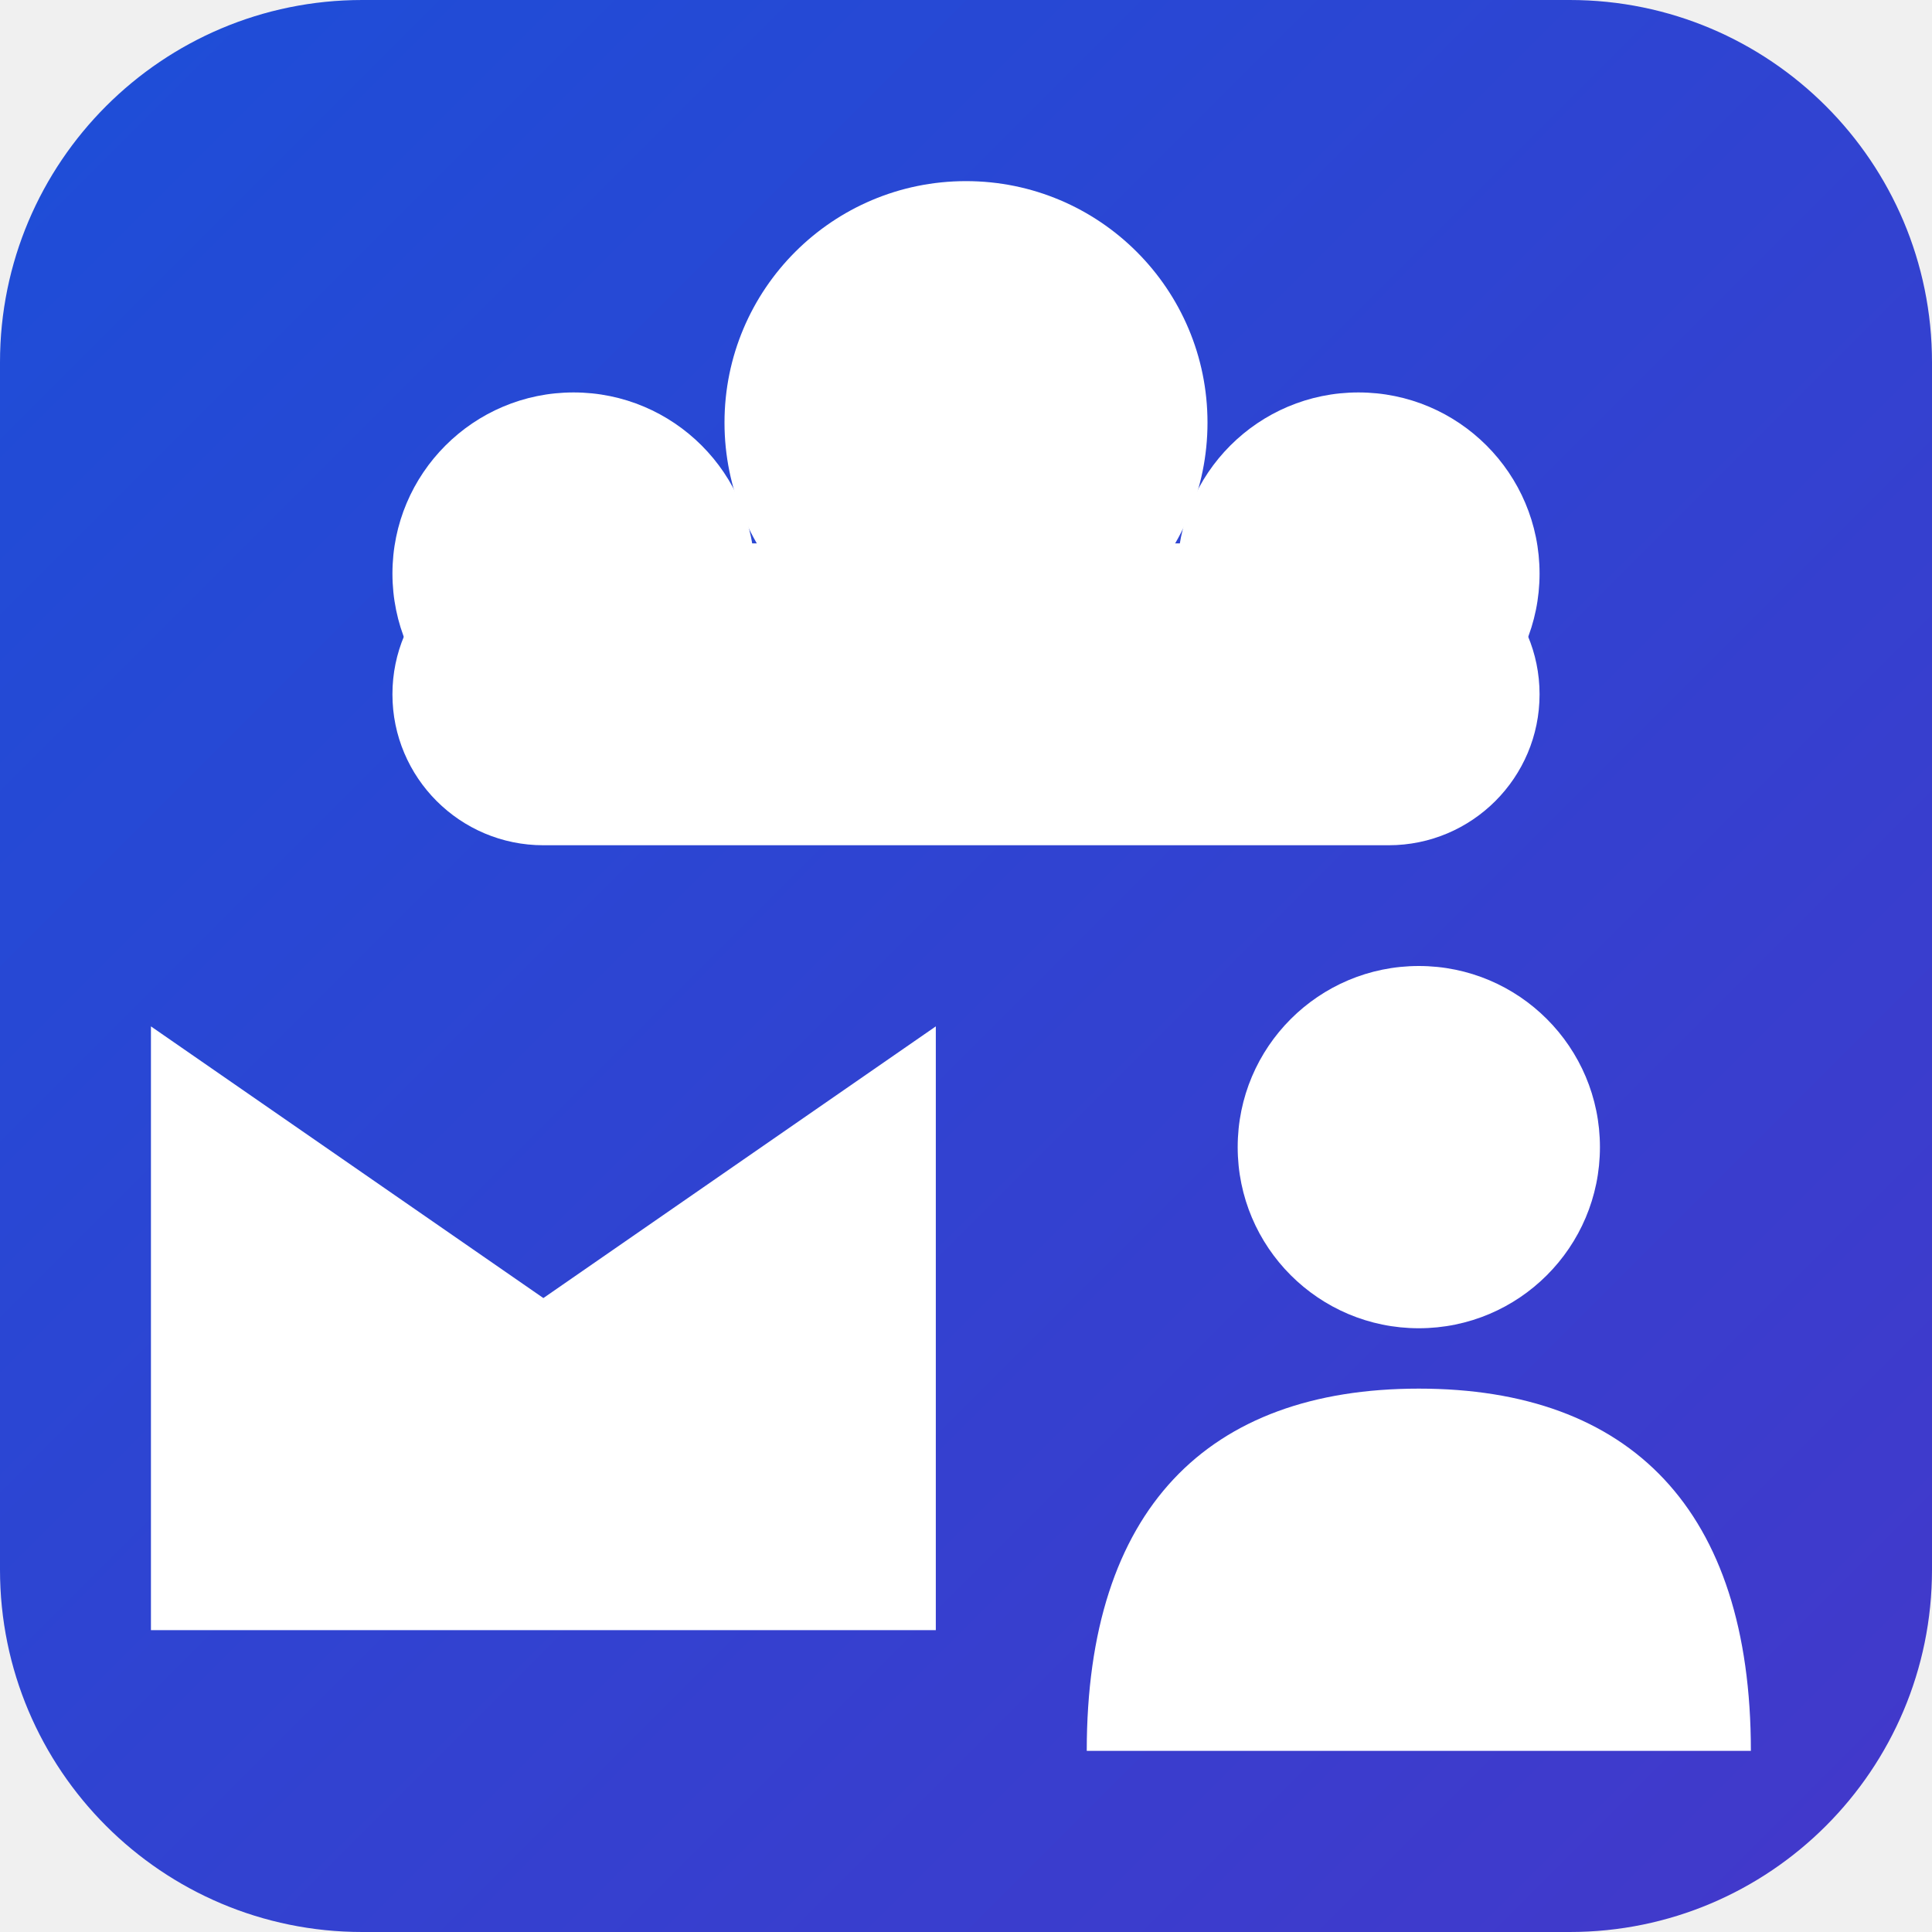
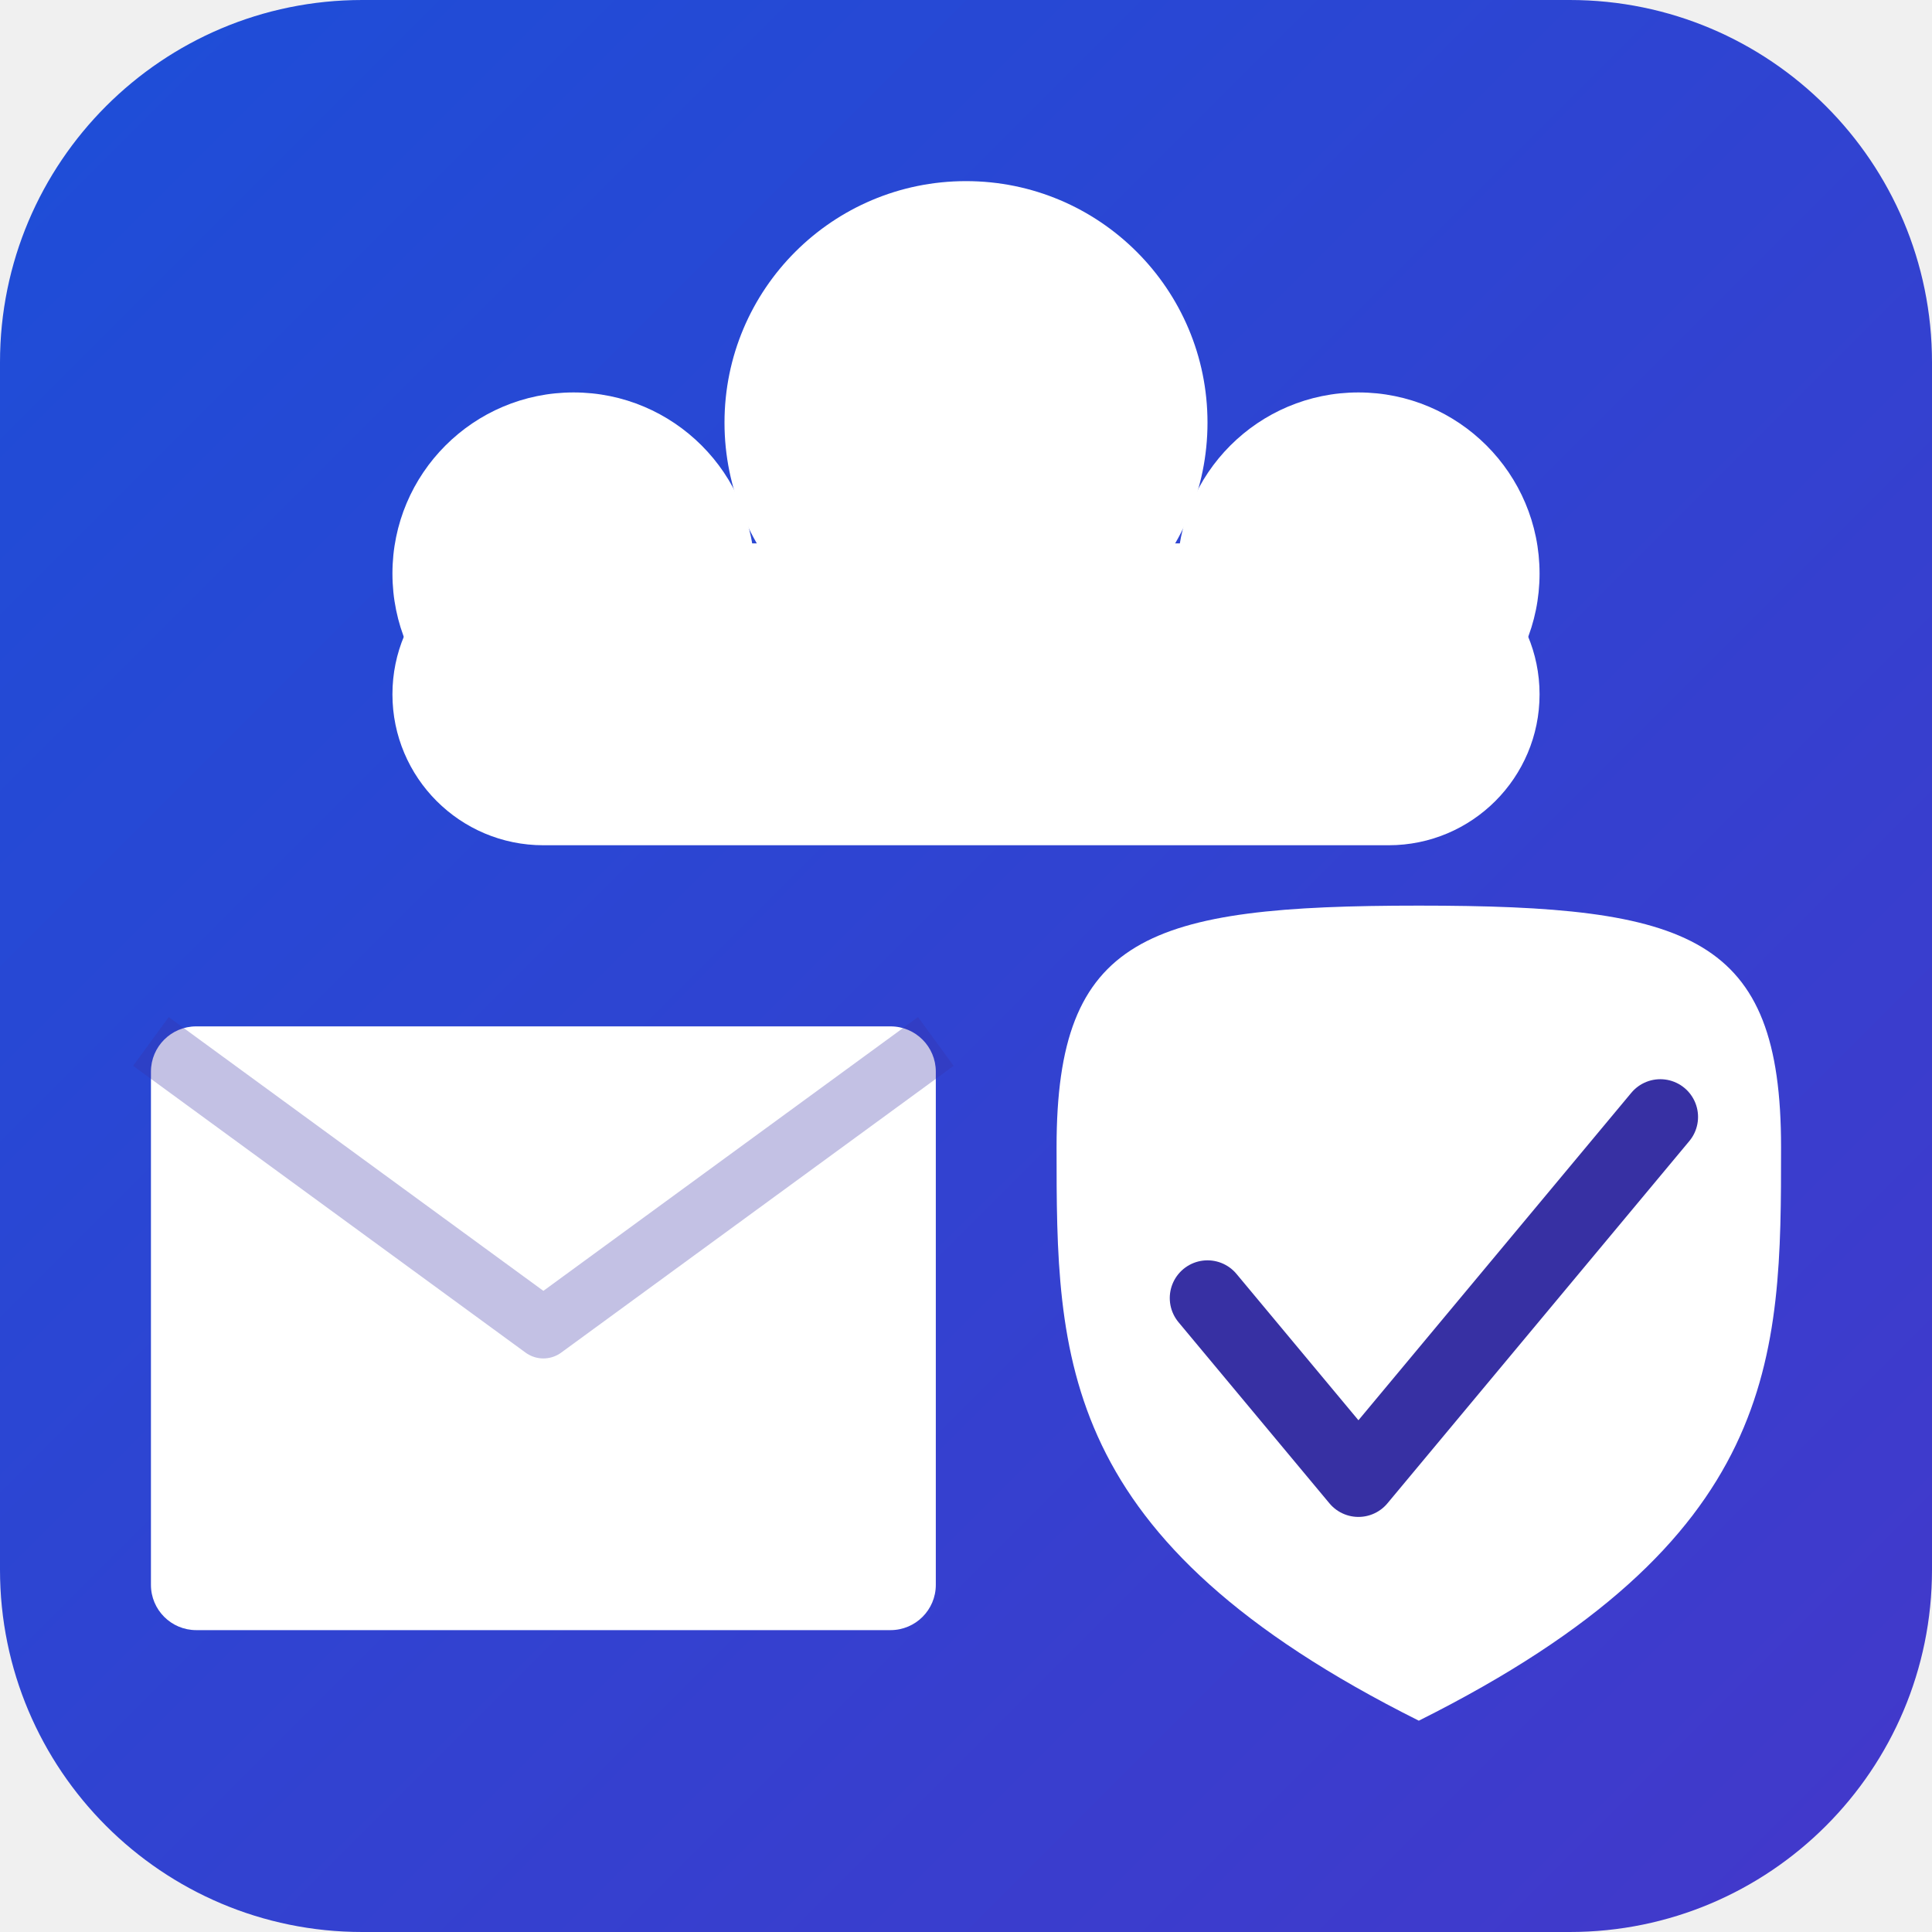
<svg xmlns="http://www.w3.org/2000/svg" width="64" height="64" viewBox="0 0 64 64" fill="none">
  <defs>
    <linearGradient id="bg" x1="0" y1="0" x2="64" y2="64" gradientUnits="userSpaceOnUse">
      <stop stop-color="#1d4ed8" />
      <stop offset="1" stop-color="#4338ca" />
    </linearGradient>
  </defs>
  <rect width="64" height="64" rx="12" fill="url(#bg)" />
  <g fill="white">
    <circle cx="32" cy="14" r="8" />
    <circle cx="19" cy="19" r="6" />
    <circle cx="45" cy="19" r="6" />
    <rect x="13" y="18" width="38" height="10" rx="5" />
  </g>
-   <path d="M5,34 L18,43 L31,34 L31,54 L5,54 Z" fill="white" />
-   <g fill="white">
-     <circle cx="47" cy="38" r="6" />
-     <path d="M36,58 C36,50 40,46 47,46 C54,46 58,50 58,58 Z" />
-   </g>
+   <rect x="5" y="34" width="26" height="20" rx="1.5" fill="white" />
+   <path d="M5,34.5 L18,44 L31,34.5" fill="none" stroke="#3730a3" stroke-opacity="0.3" stroke-width="2" stroke-linejoin="round" />
+   <path d="M47,57 C35,51 35,45 35,38 C35,31 38,30 47,30 C56,30 59,31 59,38 C59,45 59,51 47,57 Z" fill="white" />
+   <path d="M40,43 L45,49 L55,37" fill="none" stroke="#3730a3" stroke-width="2.5" stroke-linecap="round" stroke-linejoin="round" />
</svg>
